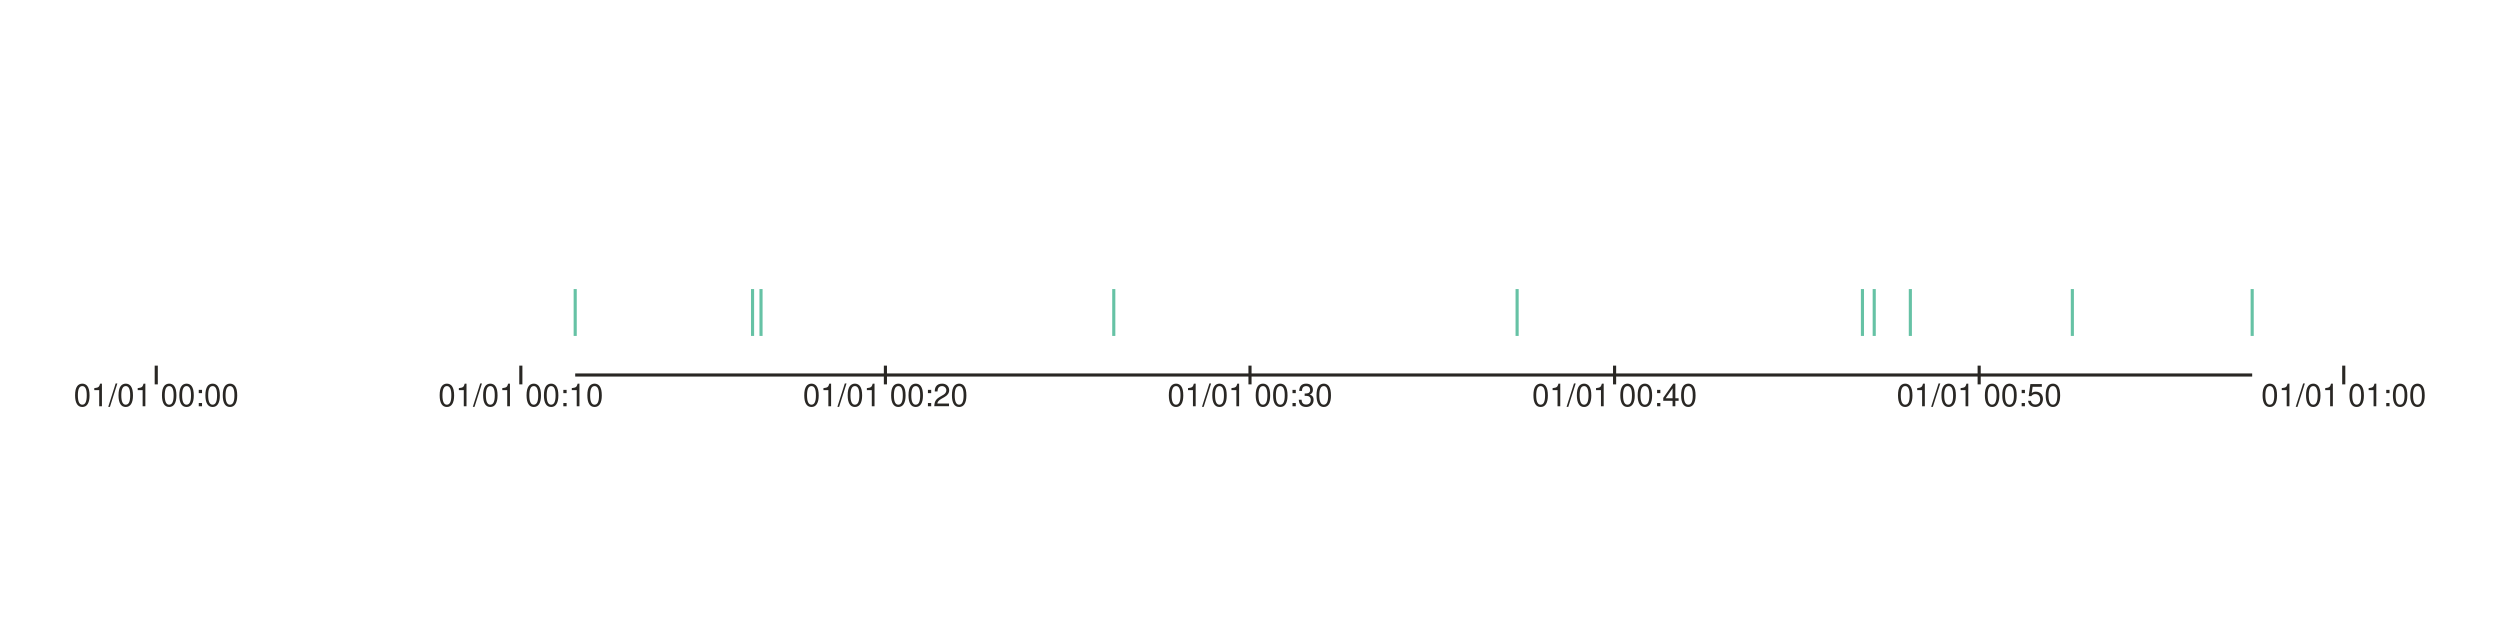
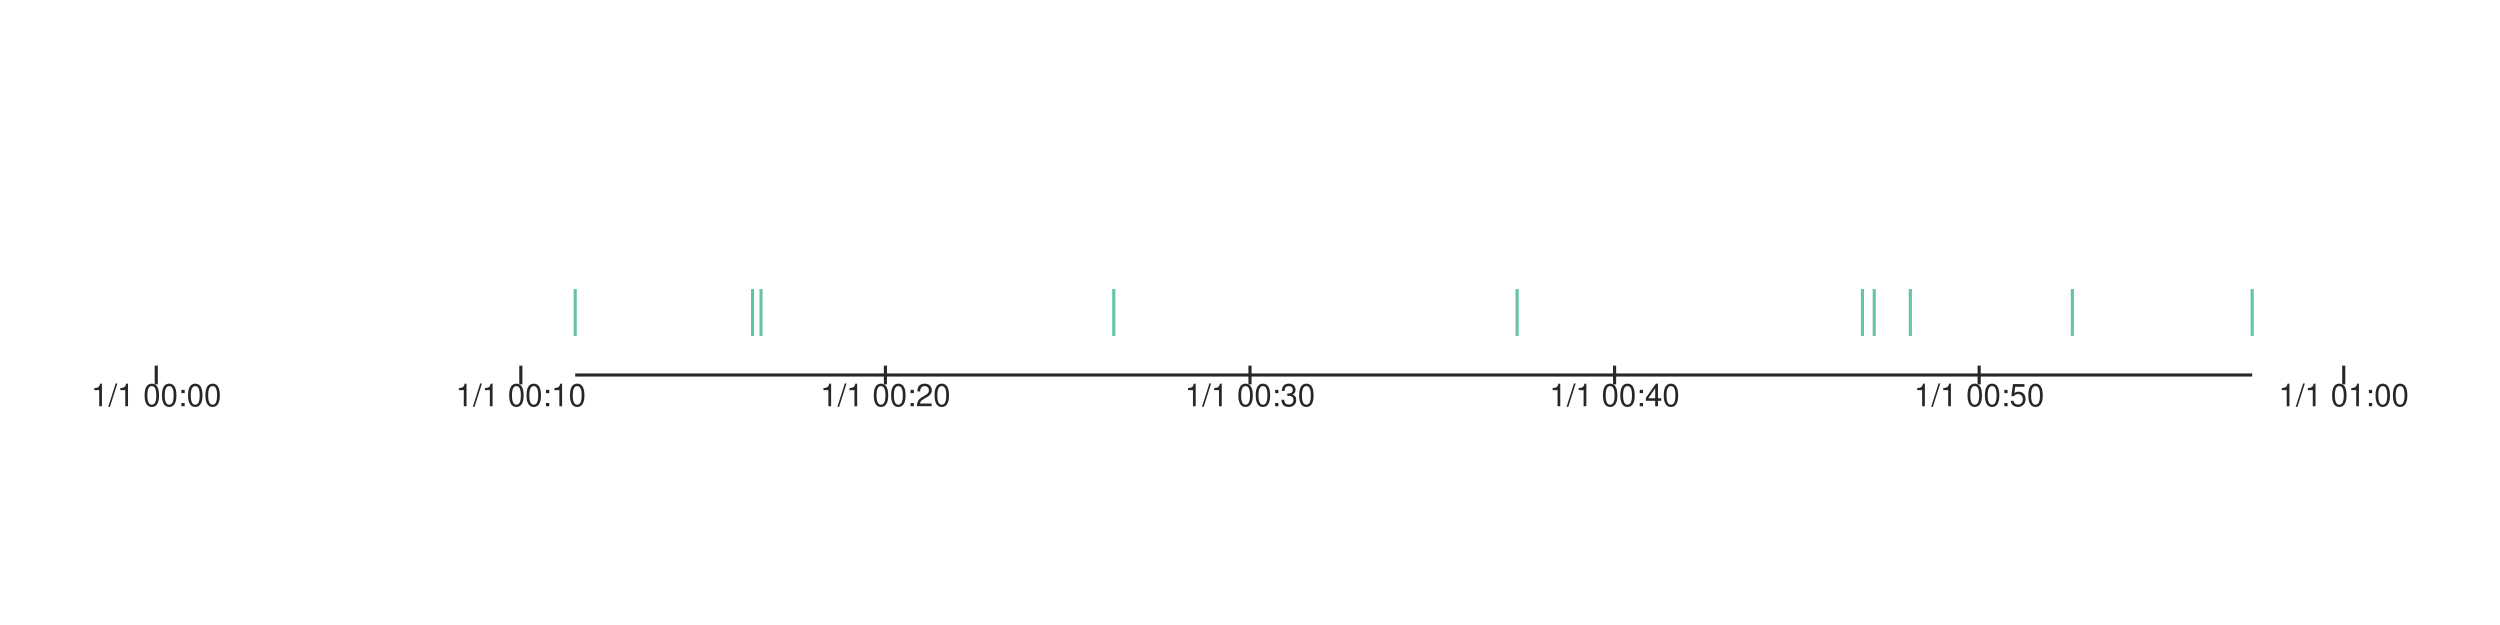
- <svg xmlns="http://www.w3.org/2000/svg" height="200.0px" id="tbb7eb6853c1d4ca19a0590ff05984192" preserveAspectRatio="xMidYMid meet" style="background-color:transparent;fill:rgb(16.1%,15.3%,14.1%);fill-opacity:1.0;font-family:Helvetica;font-size:12px;opacity:1.0;stroke:rgb(16.1%,15.3%,14.1%);stroke-opacity:1.0;stroke-width:1.0" viewBox="0 0 800.0 200.0" width="800.0px">
-   <g class="toyplot-axes-NumberLine" id="tb8c252b95b25419094c83fba067b9a8b">
+ <svg xmlns="http://www.w3.org/2000/svg" height="200.0px" id="t9dcda3eafde44affa5c268154b3c442c" preserveAspectRatio="xMidYMid meet" style="background-color:transparent;fill:rgb(16.1%,15.3%,14.1%);fill-opacity:1.0;font-family:Helvetica;font-size:12px;opacity:1.0;stroke:rgb(16.1%,15.3%,14.1%);stroke-opacity:1.0;stroke-width:1.0" viewBox="0 0 800.0 200.0" width="800.0px">
+   <g class="toyplot-axes-NumberLine" id="t864679065c344c3abdbcb9725ea141a4">
    <g class="toyplot-coordinate-events">
-       <g class="toyplot-mark-Scatterplot" id="taa67a13bf53d4f428a75b129a234b354" style="stroke:none" transform="translate(50.0,100.0) rotate(0.0) translate(0,-0.0)">
+       <g class="toyplot-mark-Scatterplot" id="t19bc1e04904a4e958f0cdaf6bebc9d63" style="stroke:none" transform="translate(50.0,100.0) rotate(0.0) translate(0,-0.0)">
        <g class="toyplot-Series">
          <g class="toyplot-Datum" style="fill:rgb(40%,76.1%,64.7%);fill-opacity:1.0;opacity:1.0;stroke:rgb(40%,76.1%,64.7%);stroke-opacity:1.0">
            <line transform="rotate(0, 134.0636, 0)" x1="134.064" x2="134.064" y1="-7.5" y2="7.5" />
          </g>
          <g class="toyplot-Datum" style="fill:rgb(40%,76.1%,64.7%);fill-opacity:1.0;opacity:1.0;stroke:rgb(40%,76.1%,64.7%);stroke-opacity:1.0">
            <line transform="rotate(0, 435.4761, 0)" x1="435.476" x2="435.476" y1="-7.5" y2="7.5" />
          </g>
          <g class="toyplot-Datum" style="fill:rgb(40%,76.1%,64.7%);fill-opacity:1.0;opacity:1.0;stroke:rgb(40%,76.1%,64.7%);stroke-opacity:1.0">
            <line transform="rotate(0, 306.4094, 0)" x1="306.409" x2="306.409" y1="-7.5" y2="7.5" />
          </g>
          <g class="toyplot-Datum" style="fill:rgb(40%,76.1%,64.7%);fill-opacity:1.0;opacity:1.0;stroke:rgb(40%,76.1%,64.7%);stroke-opacity:1.0">
            <line transform="rotate(0, 549.751, 0)" x1="549.751" x2="549.751" y1="-7.5" y2="7.5" />
          </g>
          <g class="toyplot-Datum" style="fill:rgb(40%,76.1%,64.7%);fill-opacity:1.0;opacity:1.0;stroke:rgb(40%,76.1%,64.7%);stroke-opacity:1.0">
            <line transform="rotate(0, 545.9831, 0)" x1="545.983" x2="545.983" y1="-7.5" y2="7.5" />
          </g>
          <g class="toyplot-Datum" style="fill:rgb(40%,76.1%,64.7%);fill-opacity:1.0;opacity:1.0;stroke:rgb(40%,76.1%,64.7%);stroke-opacity:1.0">
            <line transform="rotate(0, 190.8148, 0)" x1="190.815" x2="190.815" y1="-7.5" y2="7.5" />
          </g>
          <g class="toyplot-Datum" style="fill:rgb(40%,76.1%,64.7%);fill-opacity:1.0;opacity:1.0;stroke:rgb(40%,76.1%,64.7%);stroke-opacity:1.0">
            <line transform="rotate(0, 193.525, 0)" x1="193.525" x2="193.525" y1="-7.5" y2="7.5" />
          </g>
          <g class="toyplot-Datum" style="fill:rgb(40%,76.1%,64.7%);fill-opacity:1.0;opacity:1.0;stroke:rgb(40%,76.1%,64.7%);stroke-opacity:1.0">
            <line transform="rotate(0, 561.3105, 0)" x1="561.311" x2="561.311" y1="-7.5" y2="7.5" />
          </g>
          <g class="toyplot-Datum" style="fill:rgb(40%,76.1%,64.7%);fill-opacity:1.0;opacity:1.0;stroke:rgb(40%,76.1%,64.7%);stroke-opacity:1.0">
            <line transform="rotate(0, 670.6975, 0)" x1="670.698" x2="670.698" y1="-7.5" y2="7.5" />
          </g>
          <g class="toyplot-Datum" style="fill:rgb(40%,76.1%,64.7%);fill-opacity:1.0;opacity:1.0;stroke:rgb(40%,76.1%,64.7%);stroke-opacity:1.0">
            <line transform="rotate(0, 613.1528, 0)" x1="613.153" x2="613.153" y1="-7.5" y2="7.5" />
          </g>
        </g>
      </g>
    </g>
-     <g class="toyplot-axes-Axis" id="t666923411f0b479da077279740c00239" transform="translate(50.0,100.0) rotate(0.0) translate(0,20.0)">
+     <g class="toyplot-axes-Axis" id="t96e7abaf090a407f9850b7adbfeb9e63" transform="translate(50.0,100.0) rotate(0.0) translate(0,20.0)">
      <line style="" x1="134.064" x2="670.698" y1="0" y2="0" />
      <g>
        <line style="" x1="0.0" x2="0.0" y1="-3" y2="3" />
        <line style="" x1="116.667" x2="116.667" y1="-3" y2="3" />
        <line style="" x1="233.333" x2="233.333" y1="-3" y2="3" />
        <line style="" x1="350.0" x2="350.0" y1="-3" y2="3" />
        <line style="" x1="466.667" x2="466.667" y1="-3" y2="3" />
        <line style="" x1="583.333" x2="583.333" y1="-3" y2="3" />
        <line style="" x1="700.0" x2="700.0" y1="-3" y2="3" />
      </g>
      <g>
-         <text style="alignment-baseline:middle;baseline-shift:-100%;font-size:10px;font-weight:normal;stroke:none;text-anchor:middle" transform="translate(0.0,0) rotate(0)" x="0" y="0">01/01 00:00</text>
-         <text style="alignment-baseline:middle;baseline-shift:-100%;font-size:10px;font-weight:normal;stroke:none;text-anchor:middle" transform="translate(116.6667,0) rotate(0)" x="0" y="0">01/01 00:10</text>
-         <text style="alignment-baseline:middle;baseline-shift:-100%;font-size:10px;font-weight:normal;stroke:none;text-anchor:middle" transform="translate(233.3333,0) rotate(0)" x="0" y="0">01/01 00:20</text>
-         <text style="alignment-baseline:middle;baseline-shift:-100%;font-size:10px;font-weight:normal;stroke:none;text-anchor:middle" transform="translate(350.0,0) rotate(0)" x="0" y="0">01/01 00:30</text>
-         <text style="alignment-baseline:middle;baseline-shift:-100%;font-size:10px;font-weight:normal;stroke:none;text-anchor:middle" transform="translate(466.6667,0) rotate(0)" x="0" y="0">01/01 00:40</text>
-         <text style="alignment-baseline:middle;baseline-shift:-100%;font-size:10px;font-weight:normal;stroke:none;text-anchor:middle" transform="translate(583.3333,0) rotate(0)" x="0" y="0">01/01 00:50</text>
-         <text style="alignment-baseline:middle;baseline-shift:-100%;font-size:10px;font-weight:normal;stroke:none;text-anchor:middle" transform="translate(700.0,0) rotate(0)" x="0" y="0">01/01 01:00</text>
+         <text style="alignment-baseline:middle;baseline-shift:-100%;font-size:10px;font-weight:normal;stroke:none;text-anchor:middle" transform="translate(0.0,0) rotate(0)" x="0" y="0">1/1 00:00</text>
+         <text style="alignment-baseline:middle;baseline-shift:-100%;font-size:10px;font-weight:normal;stroke:none;text-anchor:middle" transform="translate(116.6667,0) rotate(0)" x="0" y="0">1/1 00:10</text>
+         <text style="alignment-baseline:middle;baseline-shift:-100%;font-size:10px;font-weight:normal;stroke:none;text-anchor:middle" transform="translate(233.3333,0) rotate(0)" x="0" y="0">1/1 00:20</text>
+         <text style="alignment-baseline:middle;baseline-shift:-100%;font-size:10px;font-weight:normal;stroke:none;text-anchor:middle" transform="translate(350.0,0) rotate(0)" x="0" y="0">1/1 00:30</text>
+         <text style="alignment-baseline:middle;baseline-shift:-100%;font-size:10px;font-weight:normal;stroke:none;text-anchor:middle" transform="translate(466.6667,0) rotate(0)" x="0" y="0">1/1 00:40</text>
+         <text style="alignment-baseline:middle;baseline-shift:-100%;font-size:10px;font-weight:normal;stroke:none;text-anchor:middle" transform="translate(583.3333,0) rotate(0)" x="0" y="0">1/1 00:50</text>
+         <text style="alignment-baseline:middle;baseline-shift:-100%;font-size:10px;font-weight:normal;stroke:none;text-anchor:middle" transform="translate(700.0,0) rotate(0)" x="0" y="0">1/1 01:00</text>
      </g>
    </g>
  </g>
</svg>
